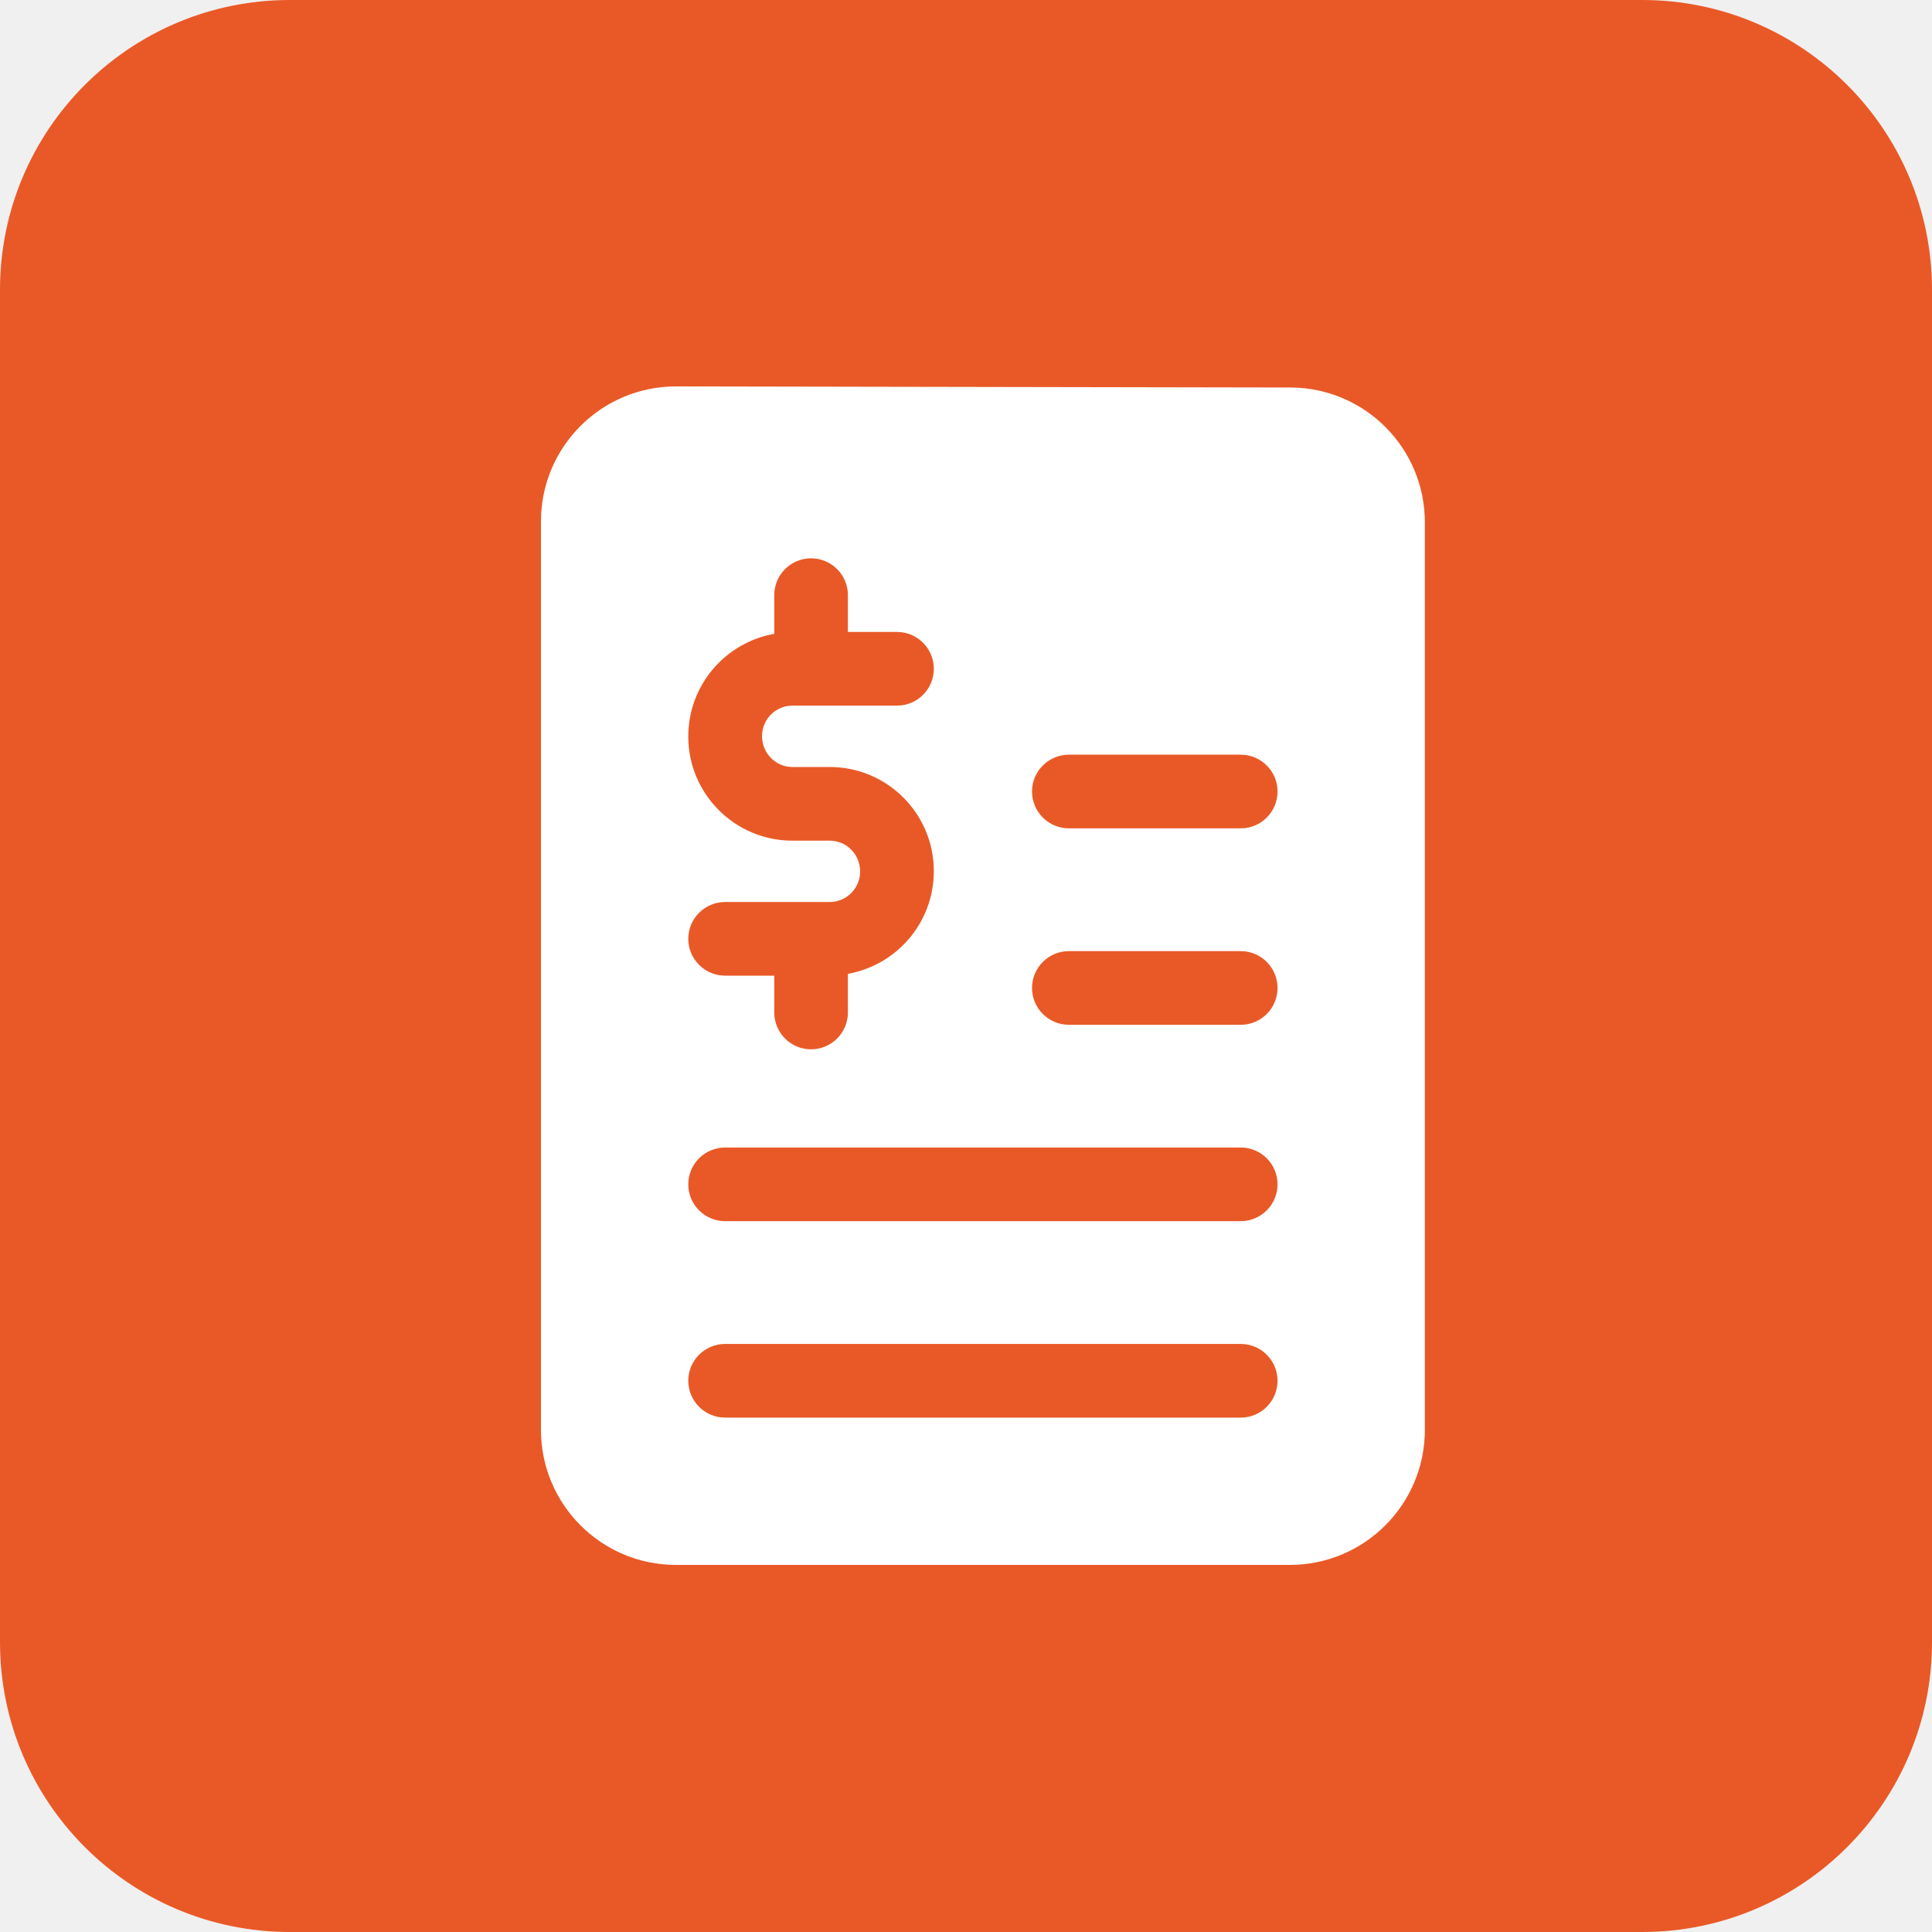
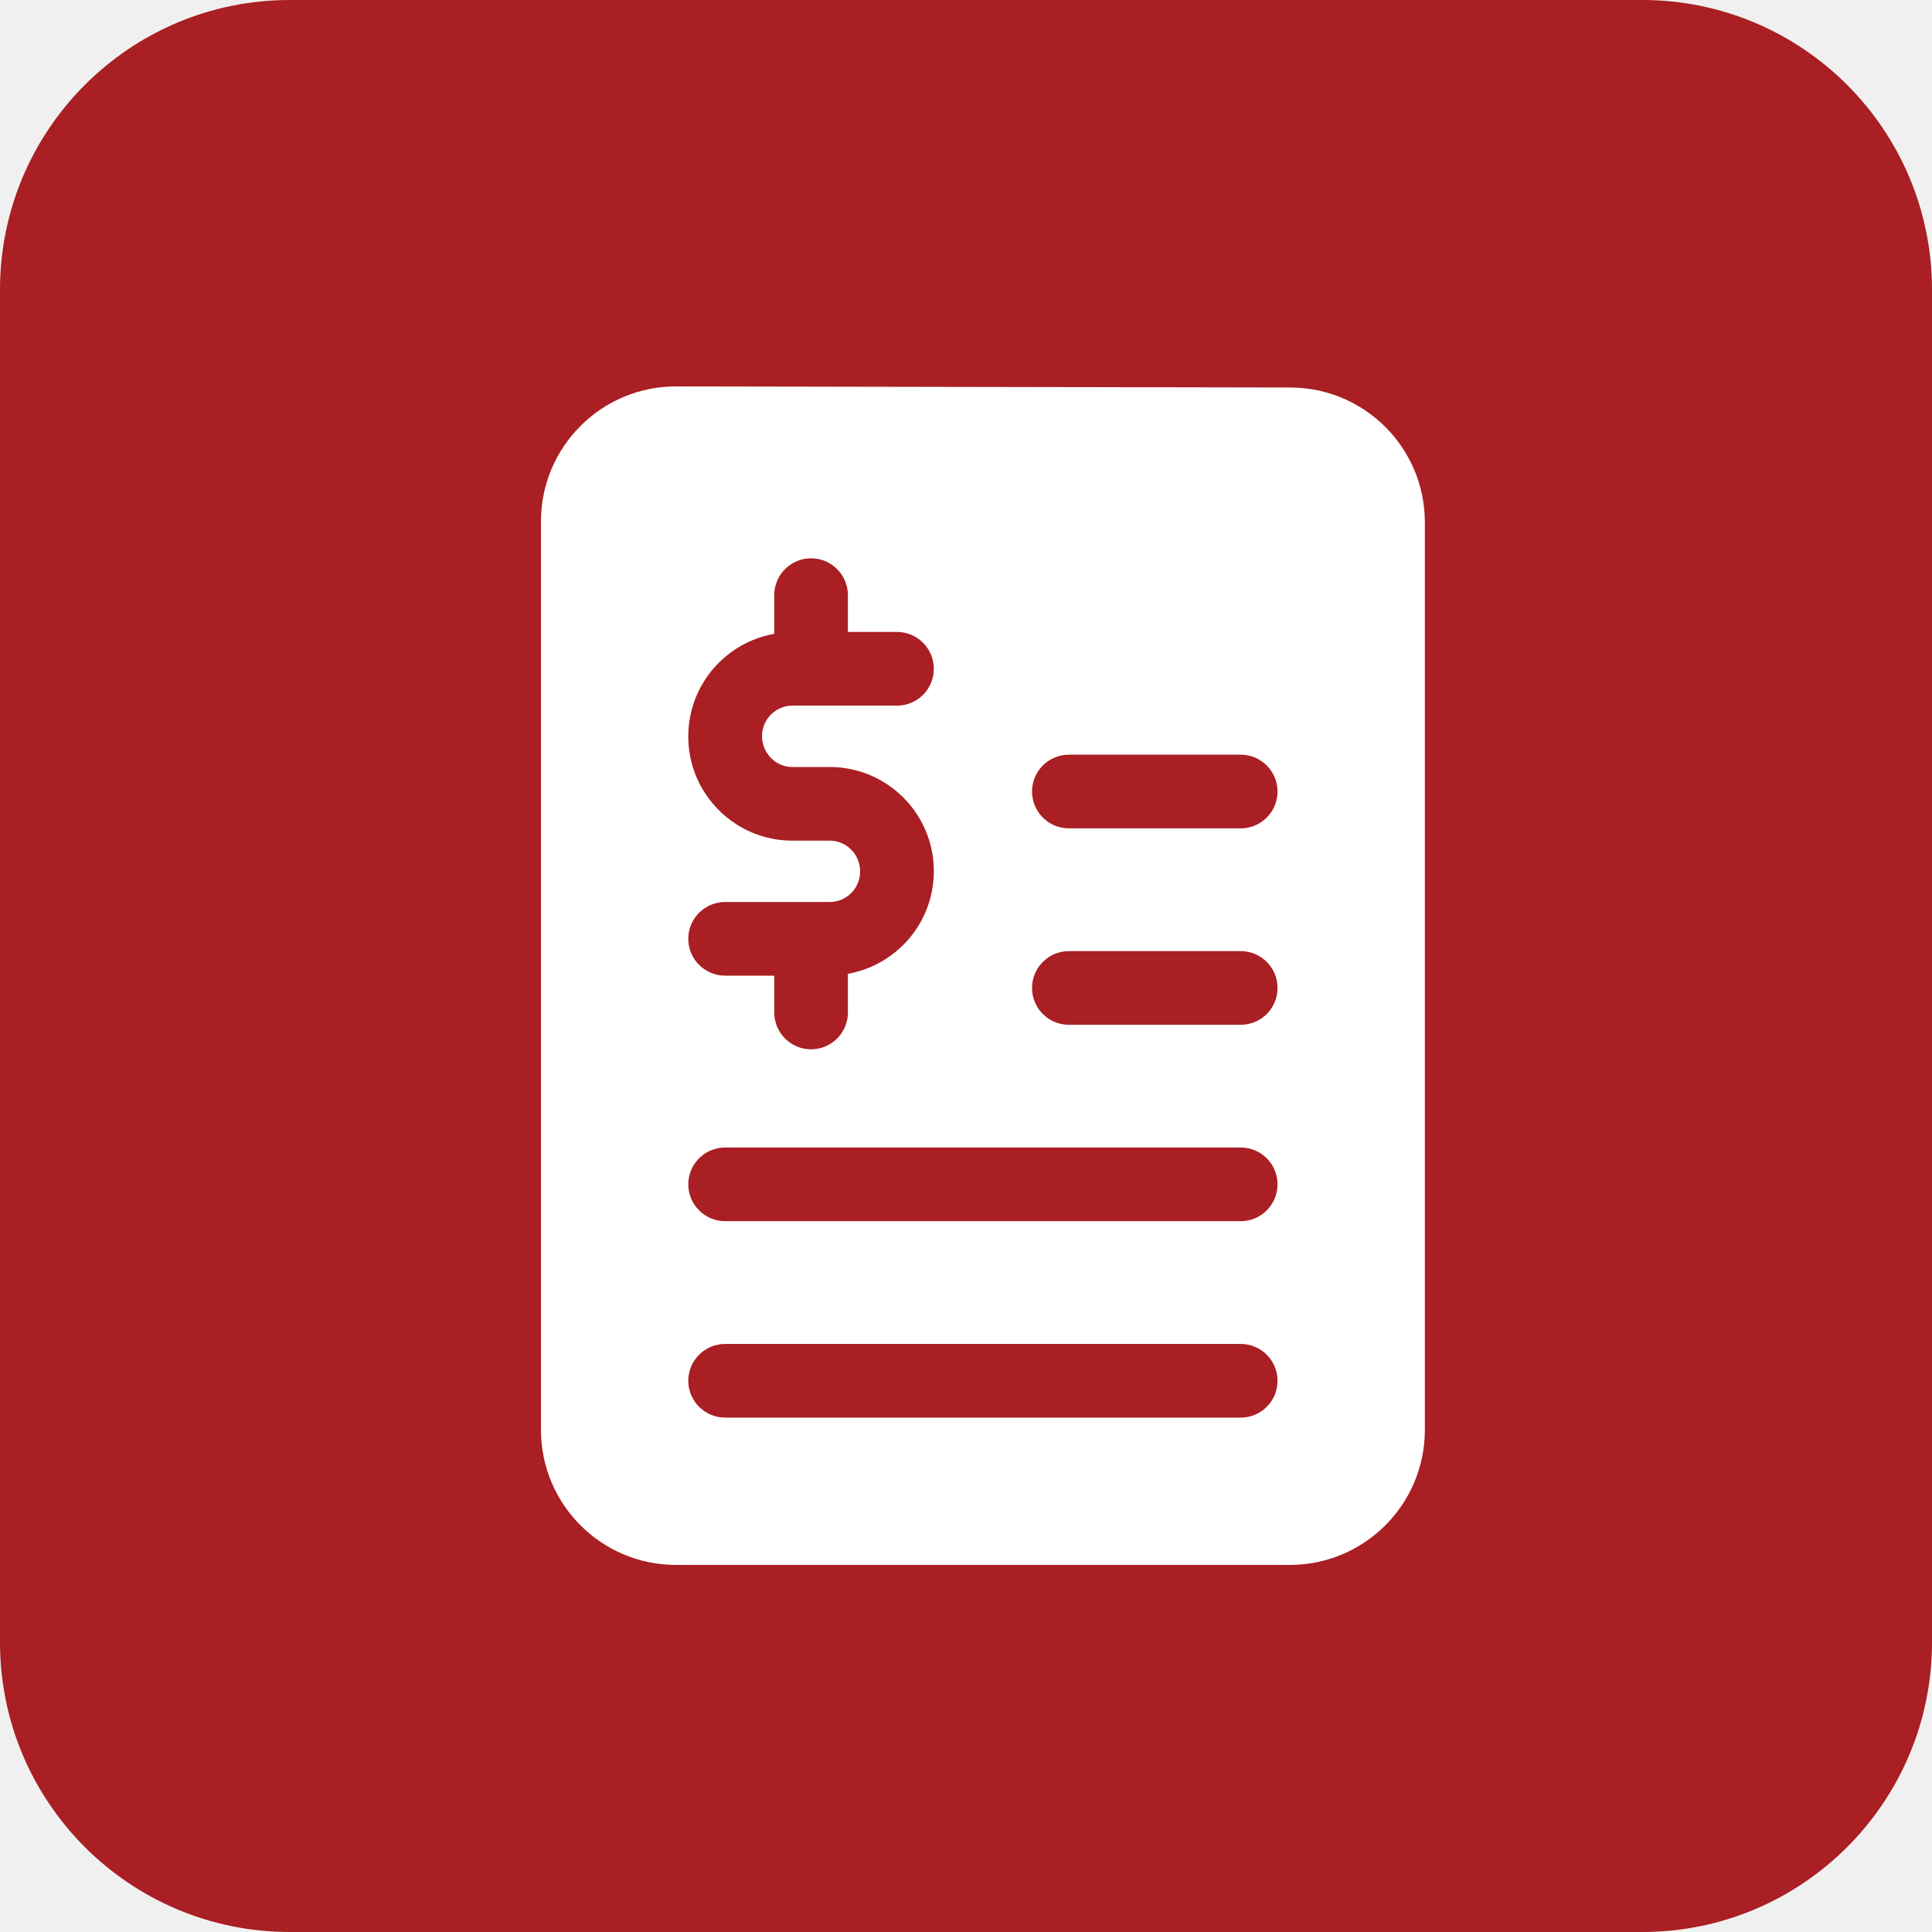
<svg xmlns="http://www.w3.org/2000/svg" width="40" height="40" viewBox="0 0 40 40" fill="none">
-   <path d="M0 6C0 2.686 2.686 0 6 0H34C37.314 0 40 2.686 40 6V34C40 37.314 37.314 40 34 40H6C2.686 40 0 37.314 0 34V6Z" fill="#E95927" />
+   <path d="M0 6C0 2.686 2.686 0 6 0H34C37.314 0 40 2.686 40 6V34C40 37.314 37.314 40 34 40H6C2.686 40 0 37.314 0 34V6Z" fill="#A91F23" />
  <path d="M29.5 10.814C29.5 9.289 28.277 8.047 26.752 8.023L13.995 8C12.452 8 11.2 9.252 11.2 10.795V29.603C11.2 31.148 12.452 32.4 13.995 32.4H26.703C28.248 32.4 29.5 31.148 29.5 29.605V10.814ZM17.178 17.405H16.405C15.217 17.405 14.25 16.438 14.25 15.25C14.25 14.181 15.02 13.302 16.03 13.123V12.322C16.03 11.901 16.372 11.559 16.792 11.559C17.213 11.559 17.555 11.901 17.555 12.322V13.084H18.572C18.993 13.084 19.334 13.426 19.334 13.847C19.334 14.268 18.993 14.609 18.572 14.609H16.407C16.059 14.609 15.777 14.893 15.777 15.239C15.777 15.596 16.06 15.88 16.407 15.88H17.18C18.368 15.88 19.334 16.846 19.334 18.035C19.334 19.104 18.564 19.982 17.555 20.162V20.962C17.555 21.383 17.213 21.725 16.792 21.725C16.372 21.725 16.03 21.383 16.03 20.962V20.2H15.013C14.592 20.2 14.25 19.858 14.25 19.438C14.25 19.017 14.592 18.675 15.013 18.675H17.178C17.526 18.675 17.808 18.391 17.808 18.045C17.808 17.687 17.526 17.405 17.178 17.405ZM25.688 29.35H15.013C14.592 29.35 14.25 29.008 14.25 28.587C14.25 28.167 14.592 27.825 15.013 27.825H25.688C26.109 27.825 26.45 28.167 26.45 28.587C26.45 29.008 26.109 29.35 25.688 29.35ZM25.688 25.283H15.013C14.592 25.283 14.25 24.941 14.25 24.52C14.25 24.099 14.592 23.758 15.013 23.758H25.688C26.109 23.758 26.45 24.099 26.45 24.52C26.45 24.941 26.109 25.283 25.688 25.283ZM25.688 21.217H22.13C21.709 21.217 21.367 20.876 21.367 20.455C21.367 20.034 21.709 19.692 22.13 19.692H25.688C26.109 19.692 26.45 20.034 26.45 20.455C26.45 20.876 26.109 21.217 25.688 21.217ZM26.45 16.387C26.45 16.808 26.109 17.15 25.688 17.15H22.13C21.709 17.15 21.367 16.808 21.367 16.387C21.367 15.967 21.709 15.625 22.13 15.625H25.688C26.109 15.625 26.45 15.967 26.45 16.387Z" fill="white" />
</svg>
